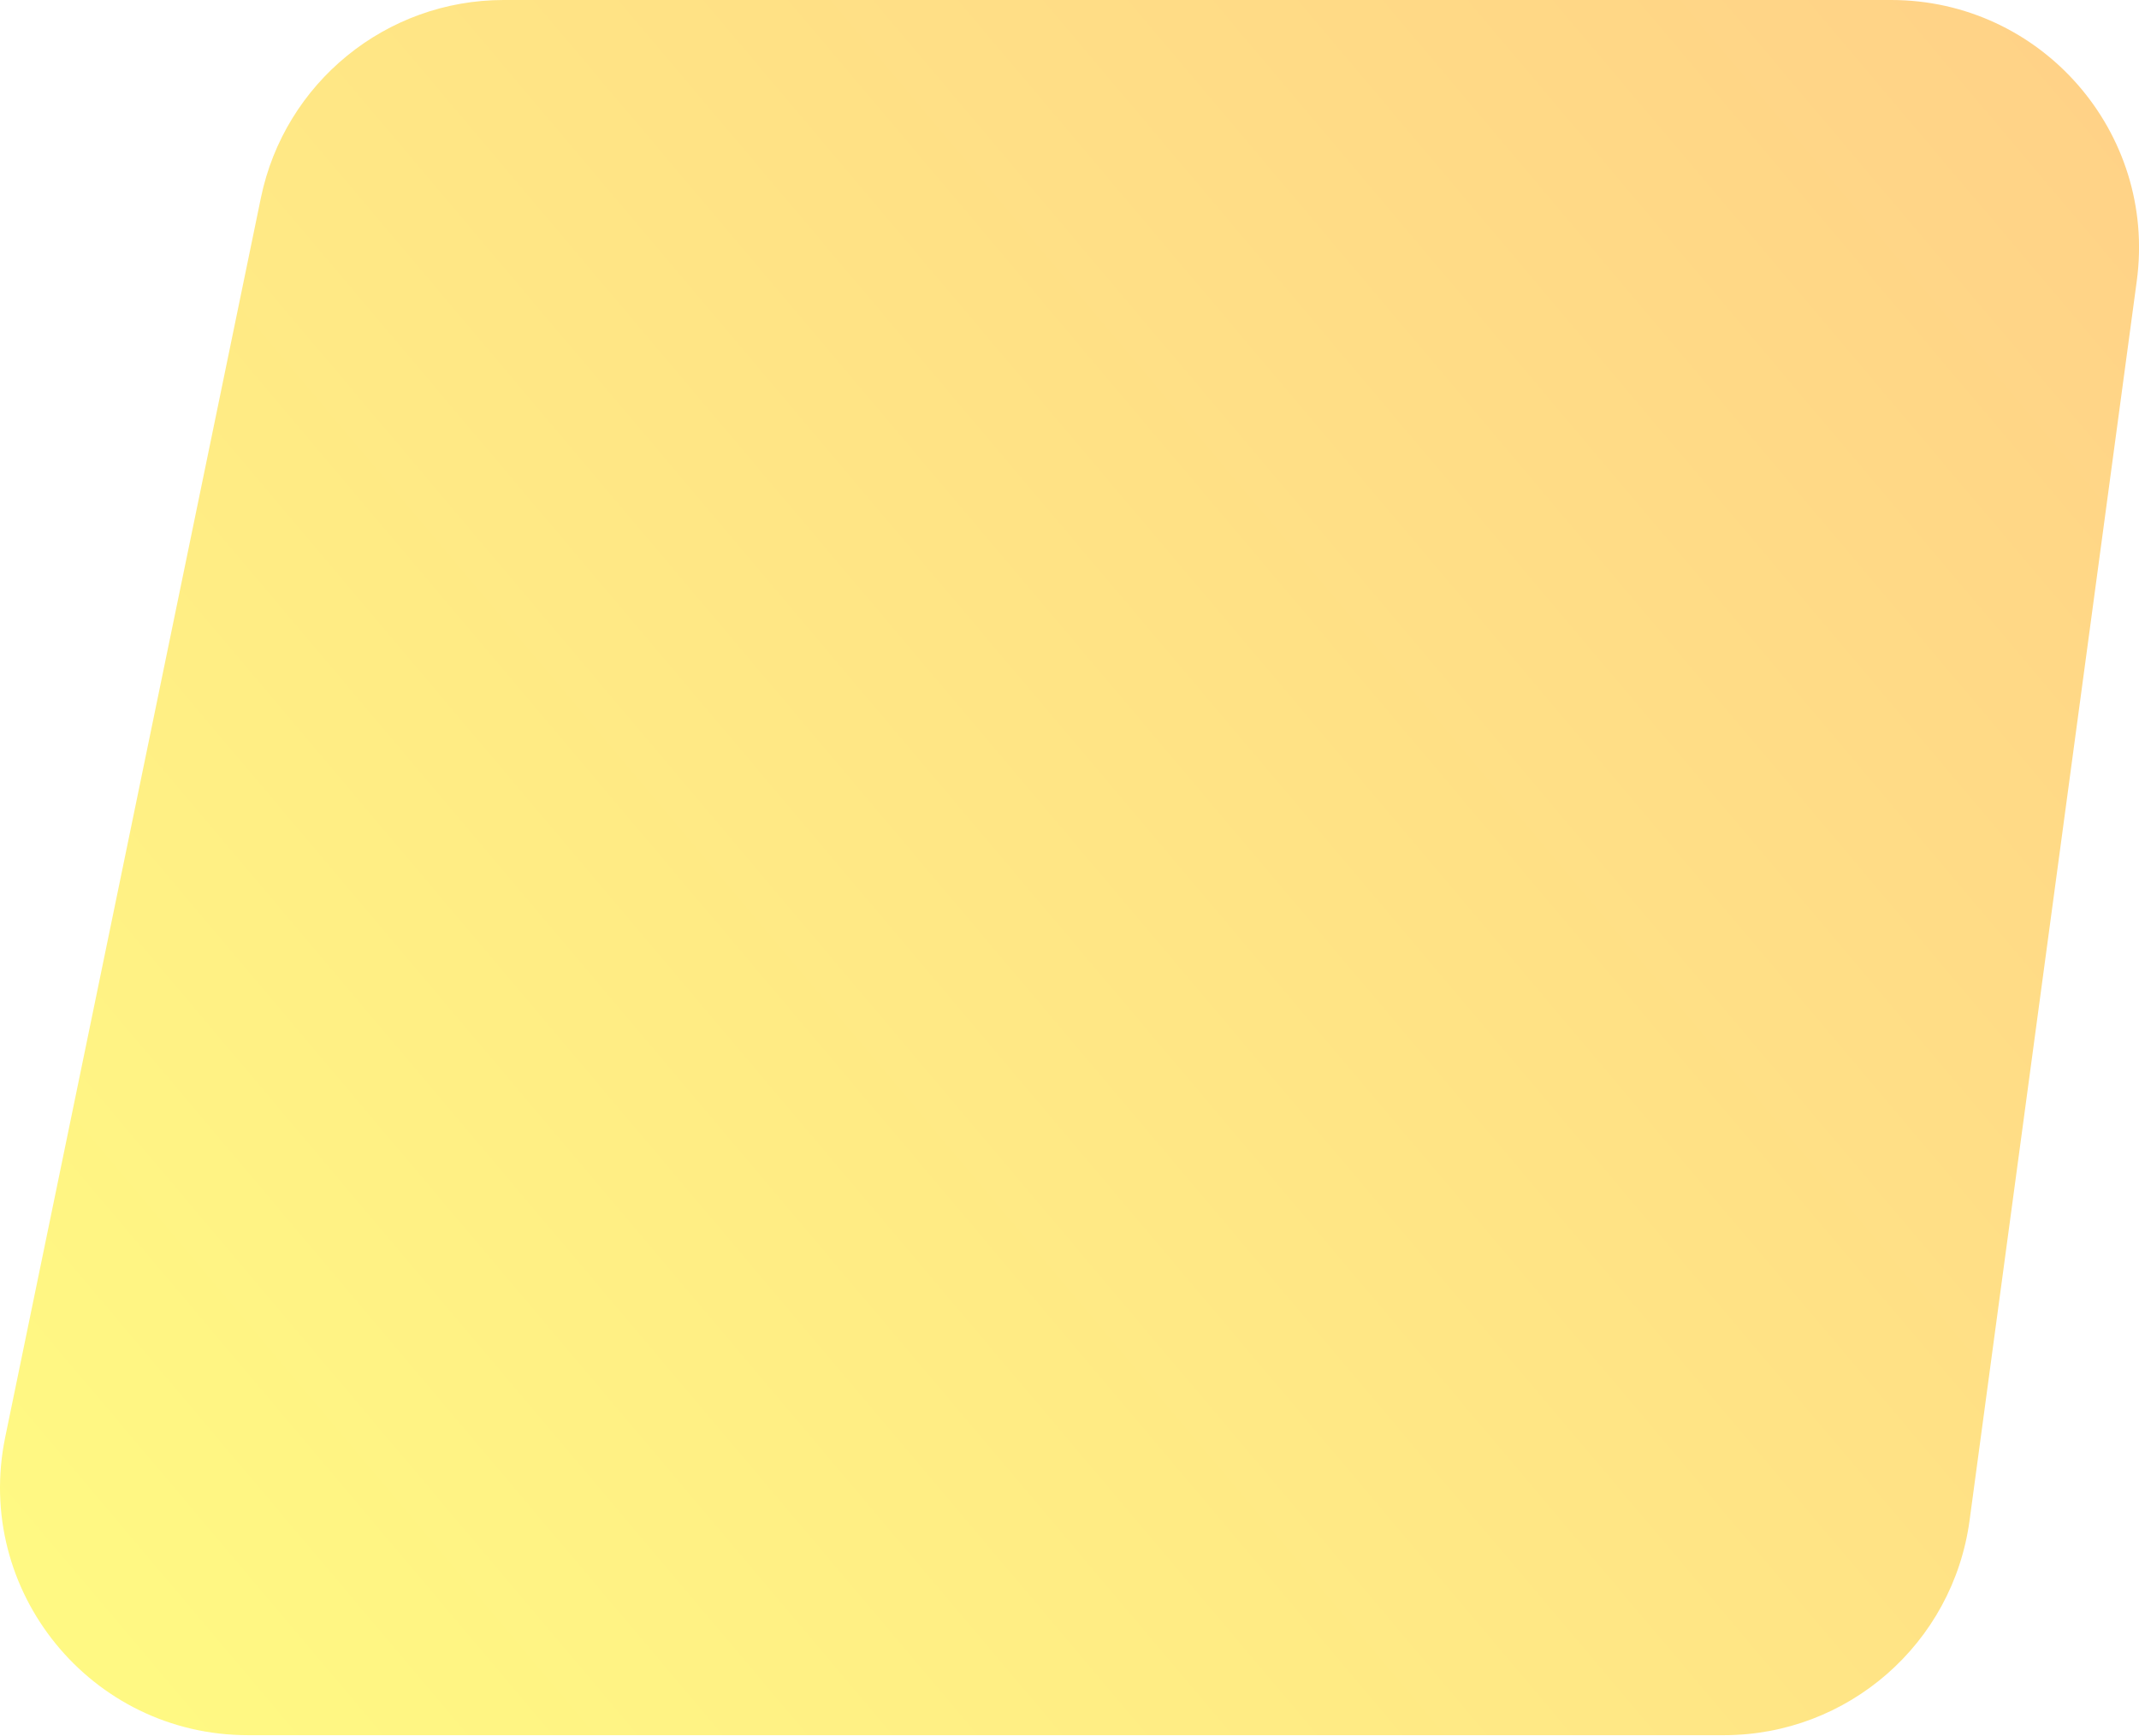
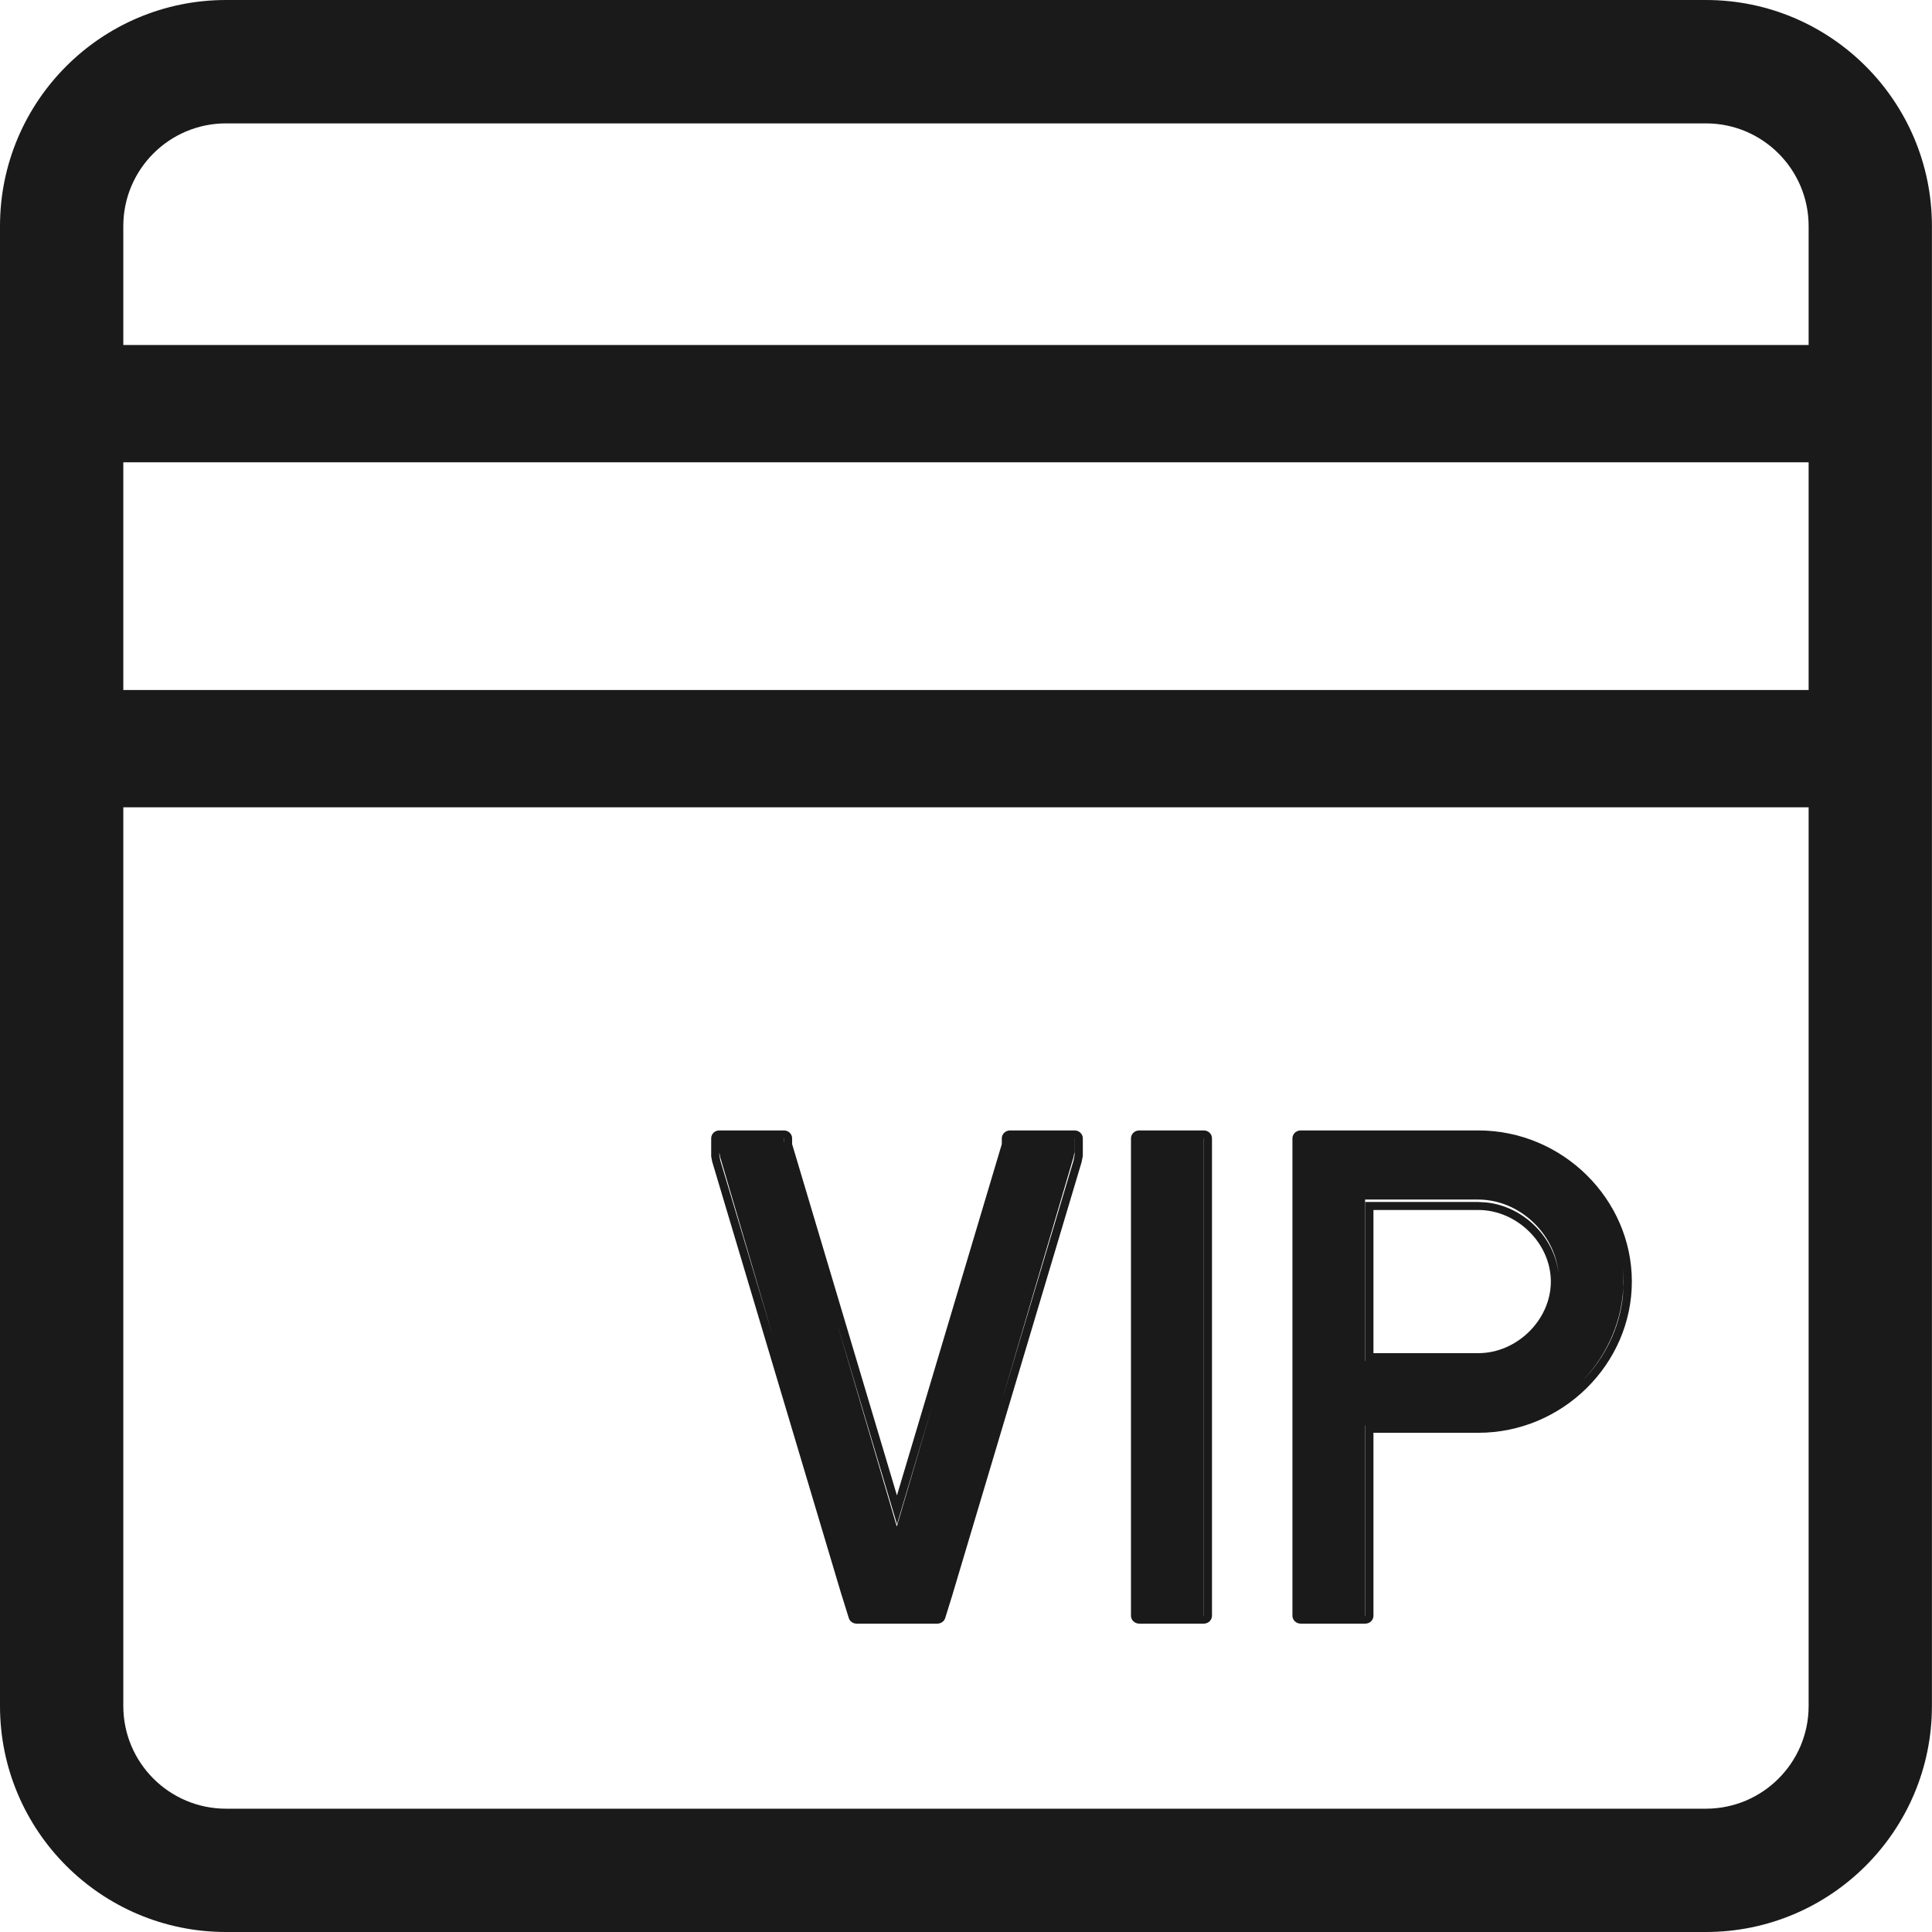
- <svg xmlns="http://www.w3.org/2000/svg" preserveAspectRatio="none" overflow="visible" style="display: block;" width="17.258" height="14" viewBox="0 0 17.258 14" fill="none">
-   <path id="Rectangle 5122" d="M2.105 1.596C2.297 0.667 3.115 0 4.064 0H15.258C16.469 0 17.402 1.067 17.24 2.267L15.891 12.267C15.757 13.26 14.91 14 13.909 14H2.001C0.734 14 -0.214 12.837 0.042 11.596L2.105 1.596Z" fill="url(#paint0_linear_0_211)" />
-   <defs>
-     <linearGradient id="paint0_linear_0_211" x1="16.546" y1="-0.5" x2="0.546" y2="13" gradientUnits="userSpaceOnUse">
-       <stop stop-color="#FFD187" />
-       <stop offset="1" stop-color="#FFF983" />
-     </linearGradient>
-   </defs>
+ <svg xmlns="http://www.w3.org/2000/svg" preserveAspectRatio="none" overflow="visible" style="display: block;" width="27.999" height="28" viewBox="0 0 27.999 28" fill="none">
+   <g id="Group 48098297">
+     <path id="Union" d="M24.723 0C26.532 0 27.999 1.468 27.999 3.277V24.724C27.999 26.533 26.532 28 24.723 28H3.276C1.467 28 0 26.533 0 24.724V3.277C0 1.468 1.467 0 3.276 0H24.723ZM3.276 1.788C2.454 1.788 1.787 2.455 1.787 3.277V24.724C1.787 25.546 2.454 26.213 3.276 26.213H24.723C25.545 26.213 26.212 25.546 26.212 24.724V3.277C26.212 2.455 25.545 1.788 24.723 1.788H3.276ZM11.361 16.383C11.427 16.383 11.48 16.434 11.48 16.498V16.581L12.999 21.673L14.519 16.581V16.498C14.519 16.434 14.573 16.383 14.639 16.383H15.573C15.639 16.383 15.693 16.434 15.693 16.498V16.742C15.693 16.749 15.693 16.757 15.691 16.764L15.676 16.837L15.674 16.847L13.802 23.117V23.118L13.699 23.449C13.684 23.498 13.637 23.531 13.584 23.531H12.415C12.362 23.531 12.316 23.498 12.301 23.449L12.198 23.118L12.197 23.117L10.325 16.847L10.322 16.837L10.308 16.765C10.306 16.758 10.307 16.75 10.307 16.742V16.498C10.307 16.434 10.359 16.383 10.425 16.383H11.361ZM17.446 16.383C17.512 16.383 17.565 16.434 17.565 16.498V23.416C17.565 23.48 17.512 23.531 17.446 23.531H16.511C16.445 23.531 16.391 23.48 16.391 23.416V16.498C16.391 16.434 16.445 16.383 16.511 16.383H17.446ZM21.425 16.383C22.644 16.383 23.65 17.377 23.65 18.573C23.65 19.77 22.644 20.765 21.425 20.765H19.905V23.416C19.905 23.48 19.853 23.531 19.787 23.531H18.851C18.785 23.531 18.731 23.48 18.731 23.416V16.498C18.731 16.434 18.785 16.383 18.851 16.383H21.425ZM17.444 23.416H17.446V16.498H17.444V23.416ZM19.784 20.661V23.416H19.787V20.661H19.784ZM12.997 22.124L13.508 20.387L13 22.09L12.131 19.177L12.997 22.124ZM15.572 16.696L15.558 16.77L14.52 20.298L15.56 16.815L15.573 16.742V16.498H15.572V16.696ZM23.529 18.555C23.529 19.114 23.302 19.626 22.939 20.006C23.257 19.68 23.471 19.254 23.52 18.784L23.531 18.573C23.531 18.502 23.527 18.43 23.52 18.36C23.526 18.424 23.529 18.489 23.529 18.555ZM19.784 17.385V19.725H19.787V17.42H21.425L21.542 17.427C22.079 17.484 22.53 17.929 22.588 18.459C22.536 17.874 22.017 17.385 21.423 17.385H19.784ZM19.905 19.611H21.425C21.984 19.611 22.476 19.129 22.476 18.573C22.476 18.018 21.983 17.536 21.425 17.536H19.905V19.611ZM10.425 16.742L10.438 16.814L11.202 19.368L10.438 16.77L10.425 16.705V16.742ZM11.359 16.551L11.361 16.557V16.498H11.359V16.551Z" fill="#1A1A1A" />
+     <rect id="Rectangle 5167" x="0.998" y="10" width="26" height="1.7" fill="#1A1A1A" />
+     <rect id="Rectangle 5168" x="0.998" y="5" width="26" height="1.7" fill="#1A1A1A" />
+   </g>
</svg>
